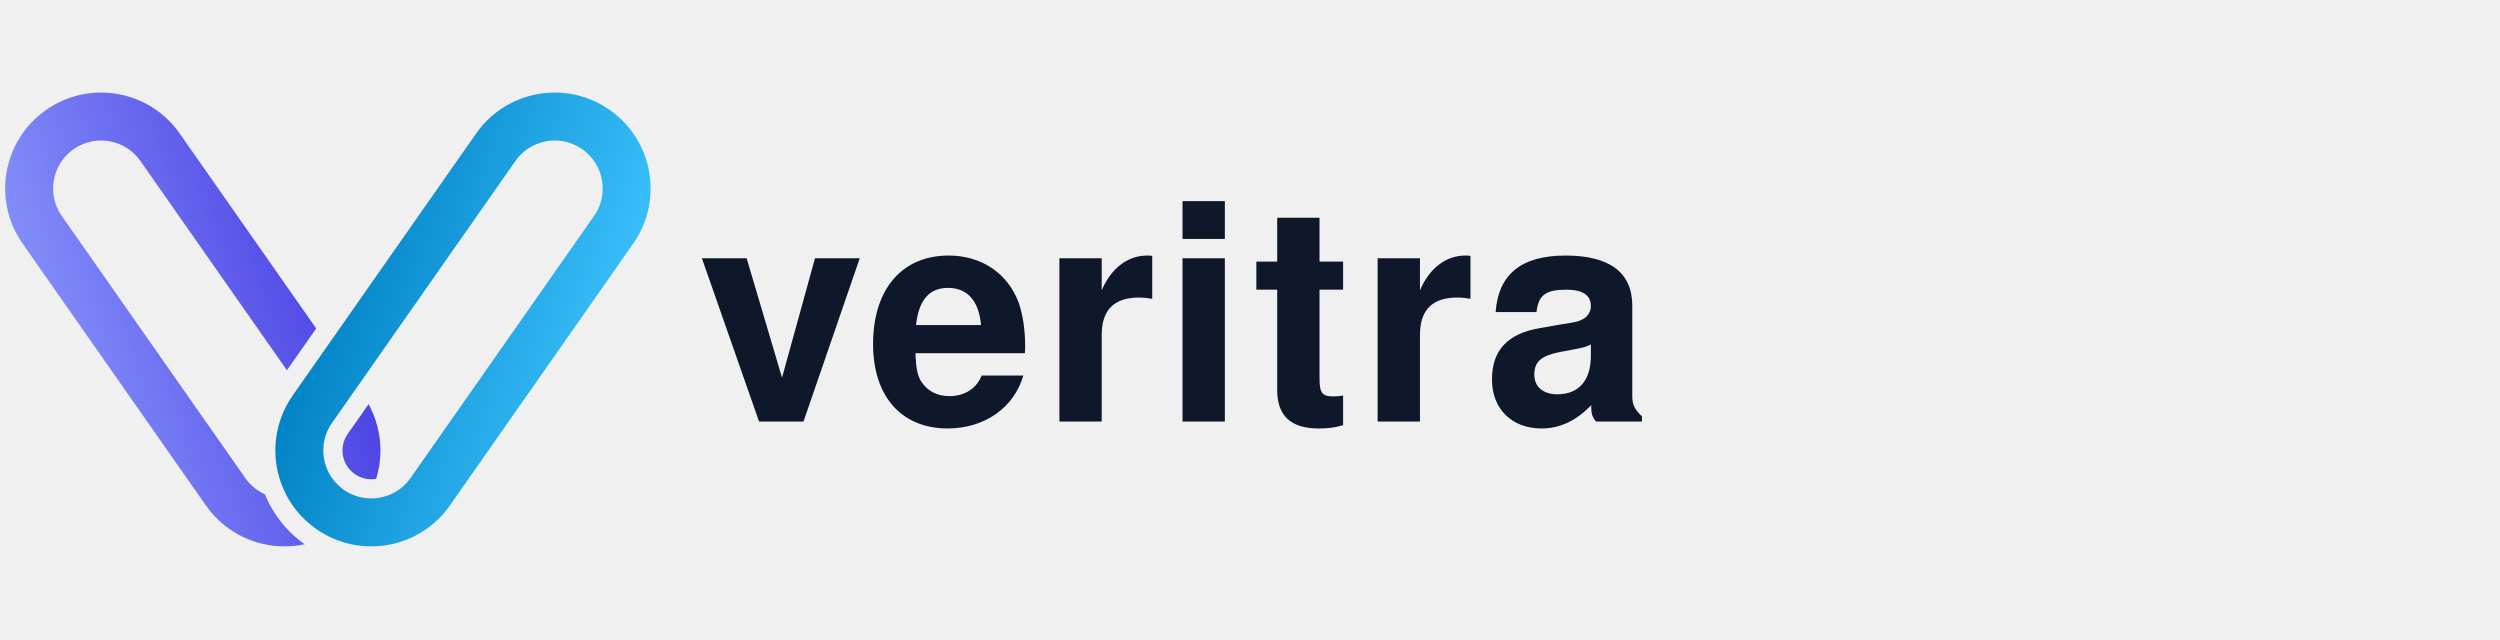
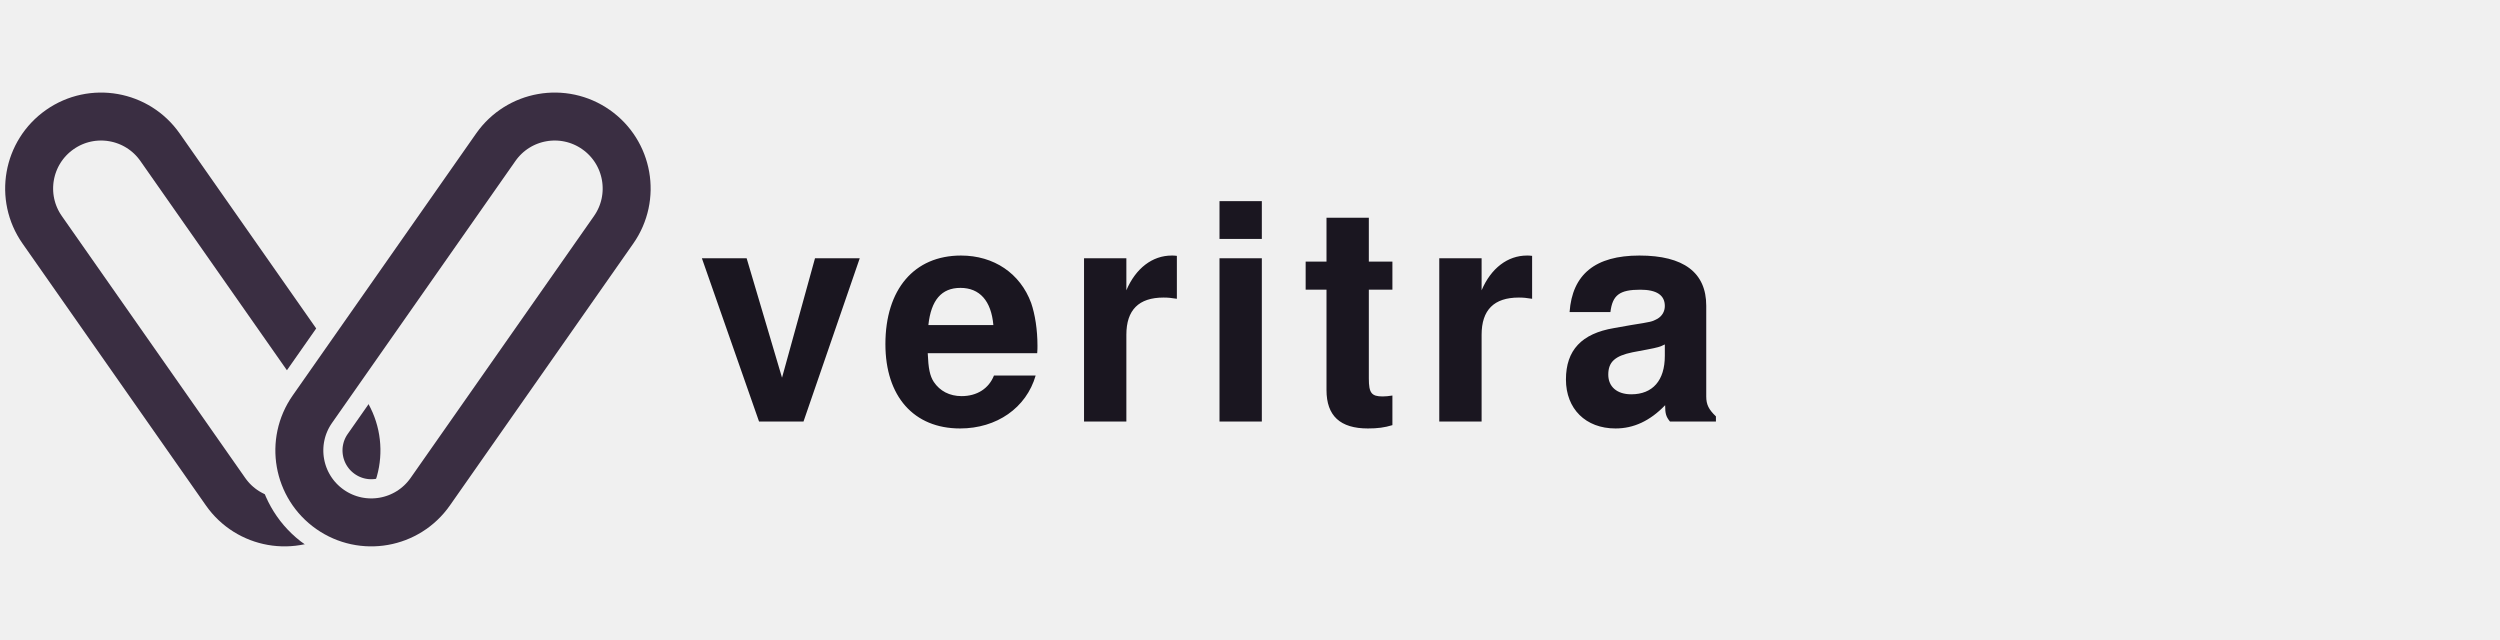
<svg xmlns="http://www.w3.org/2000/svg" viewBox="0 0 860 220" width="860" height="220" role="img" aria-label="Veritra chain link wordmark">
  <defs>
-     <linearGradient id="wmLinkL" x1="0" y1="0" x2="1" y2="1">
-       <stop offset="0" stop-color="#818CF8" />
-       <stop offset="1" stop-color="#4F46E5" />
-     </linearGradient>
-     <linearGradient id="wmLinkR" x1="1" y1="0" x2="0" y2="1">
-       <stop offset="0" stop-color="#38BDF8" />
-       <stop offset="1" stop-color="#0284C7" />
-     </linearGradient>
    <mask id="wmTuckUnder">
      <rect x="-512" y="-512" width="2048" height="2048" fill="#fff" />
      <rect x="295.5" y="93" width="90" height="290" rx="45" fill="none" stroke="#000" stroke-width="54" transform="rotate(35 340.5 238)" />
    </mask>
  </defs>
  <g transform="translate(-28 -21) scale(0.55)">
    <g mask="url(#wmTuckUnder)">
-       <rect x="126.5" y="93" width="90" height="290" rx="45" fill="none" stroke="url(#wmLinkL)" stroke-width="30" transform="rotate(-35 171.5 238)" />
+       <rect x="126.5" y="93" width="90" height="290" rx="45" fill="none" stroke="#3A2E42" stroke-width="30" transform="rotate(-35 171.5 238)" />
    </g>
-     <rect x="295.5" y="93" width="90" height="290" rx="45" fill="none" stroke="url(#wmLinkR)" stroke-width="30" transform="rotate(35 340.5 238)" />
+     <rect x="295.5" y="93" width="90" height="290" rx="45" fill="none" stroke="#3A2E42" stroke-width="30" transform="rotate(35 340.5 238)" />
  </g>
-   <text x="240" y="145" font-family="ui-sans-serif, system-ui, 'Segoe UI', Helvetica, Arial, sans-serif" font-size="104" font-weight="700" letter-spacing="2" fill="#0F172A">veritra</text>
+   <text x="240" y="145" font-family="ui-sans-serif, system-ui, 'Segoe UI', Helvetica, Arial, sans-serif" font-size="104" font-weight="700" letter-spacing="6.24" fill="#1A1620">veritra</text>
</svg>
